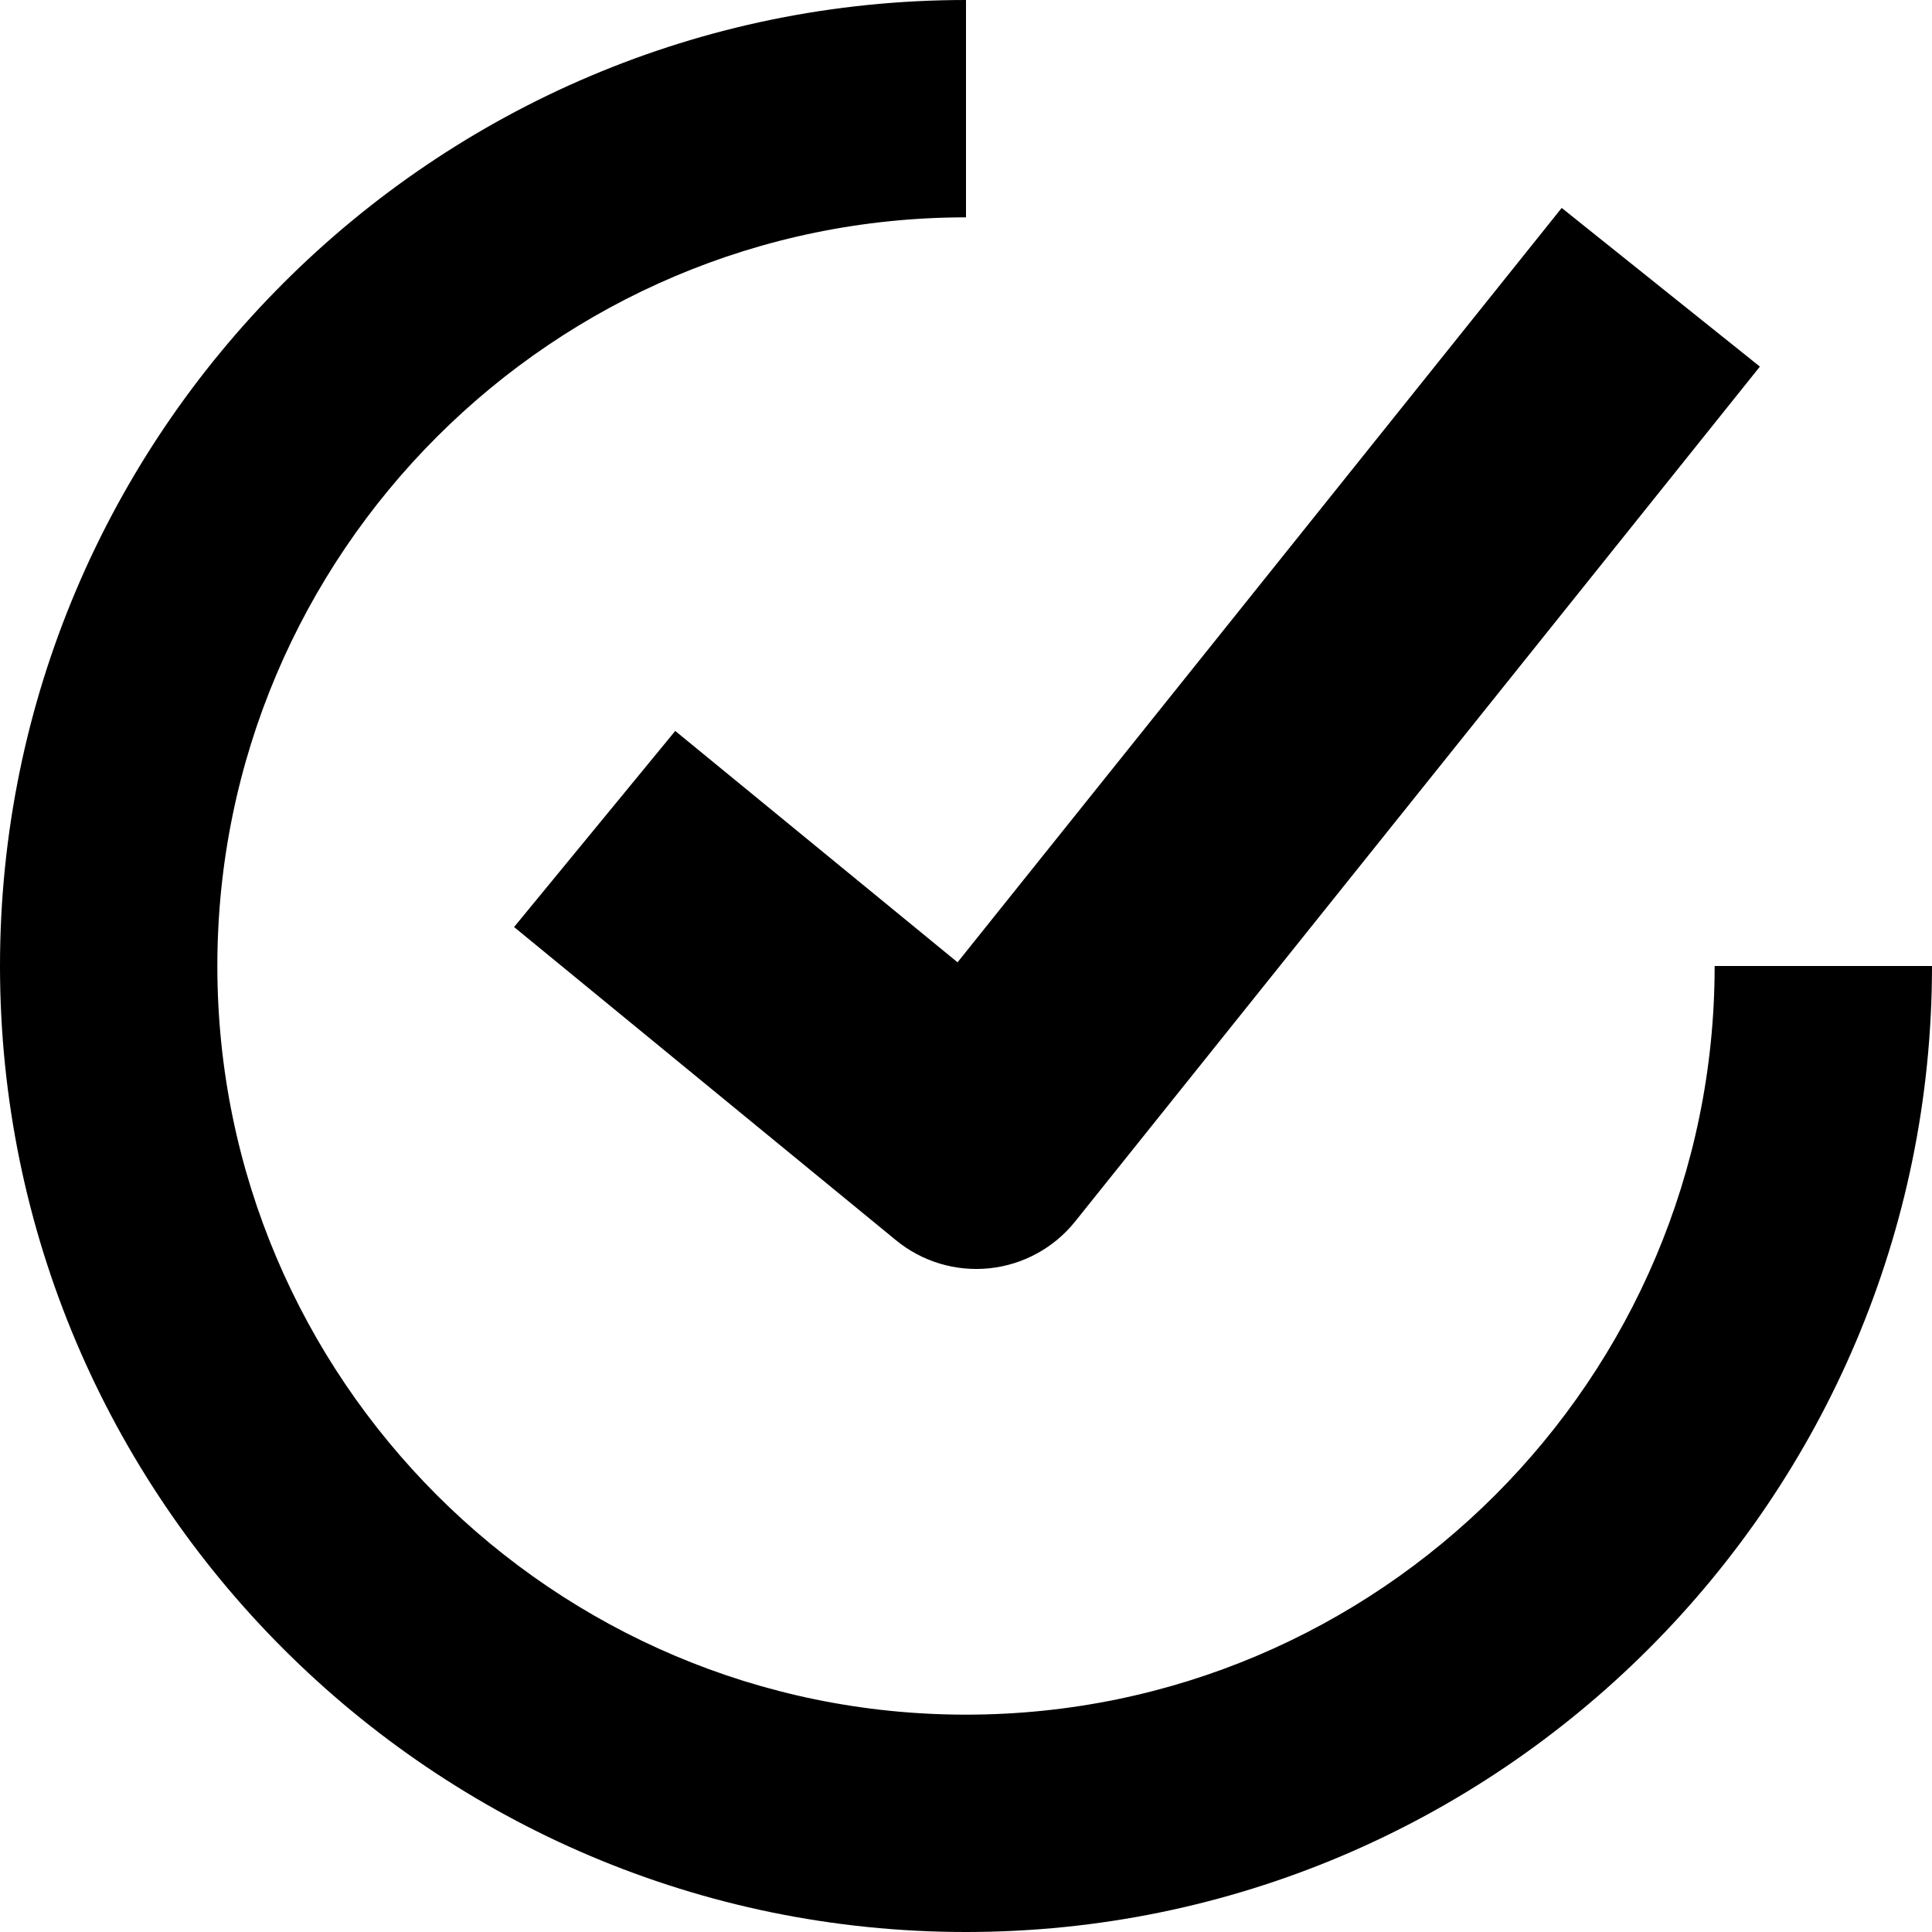
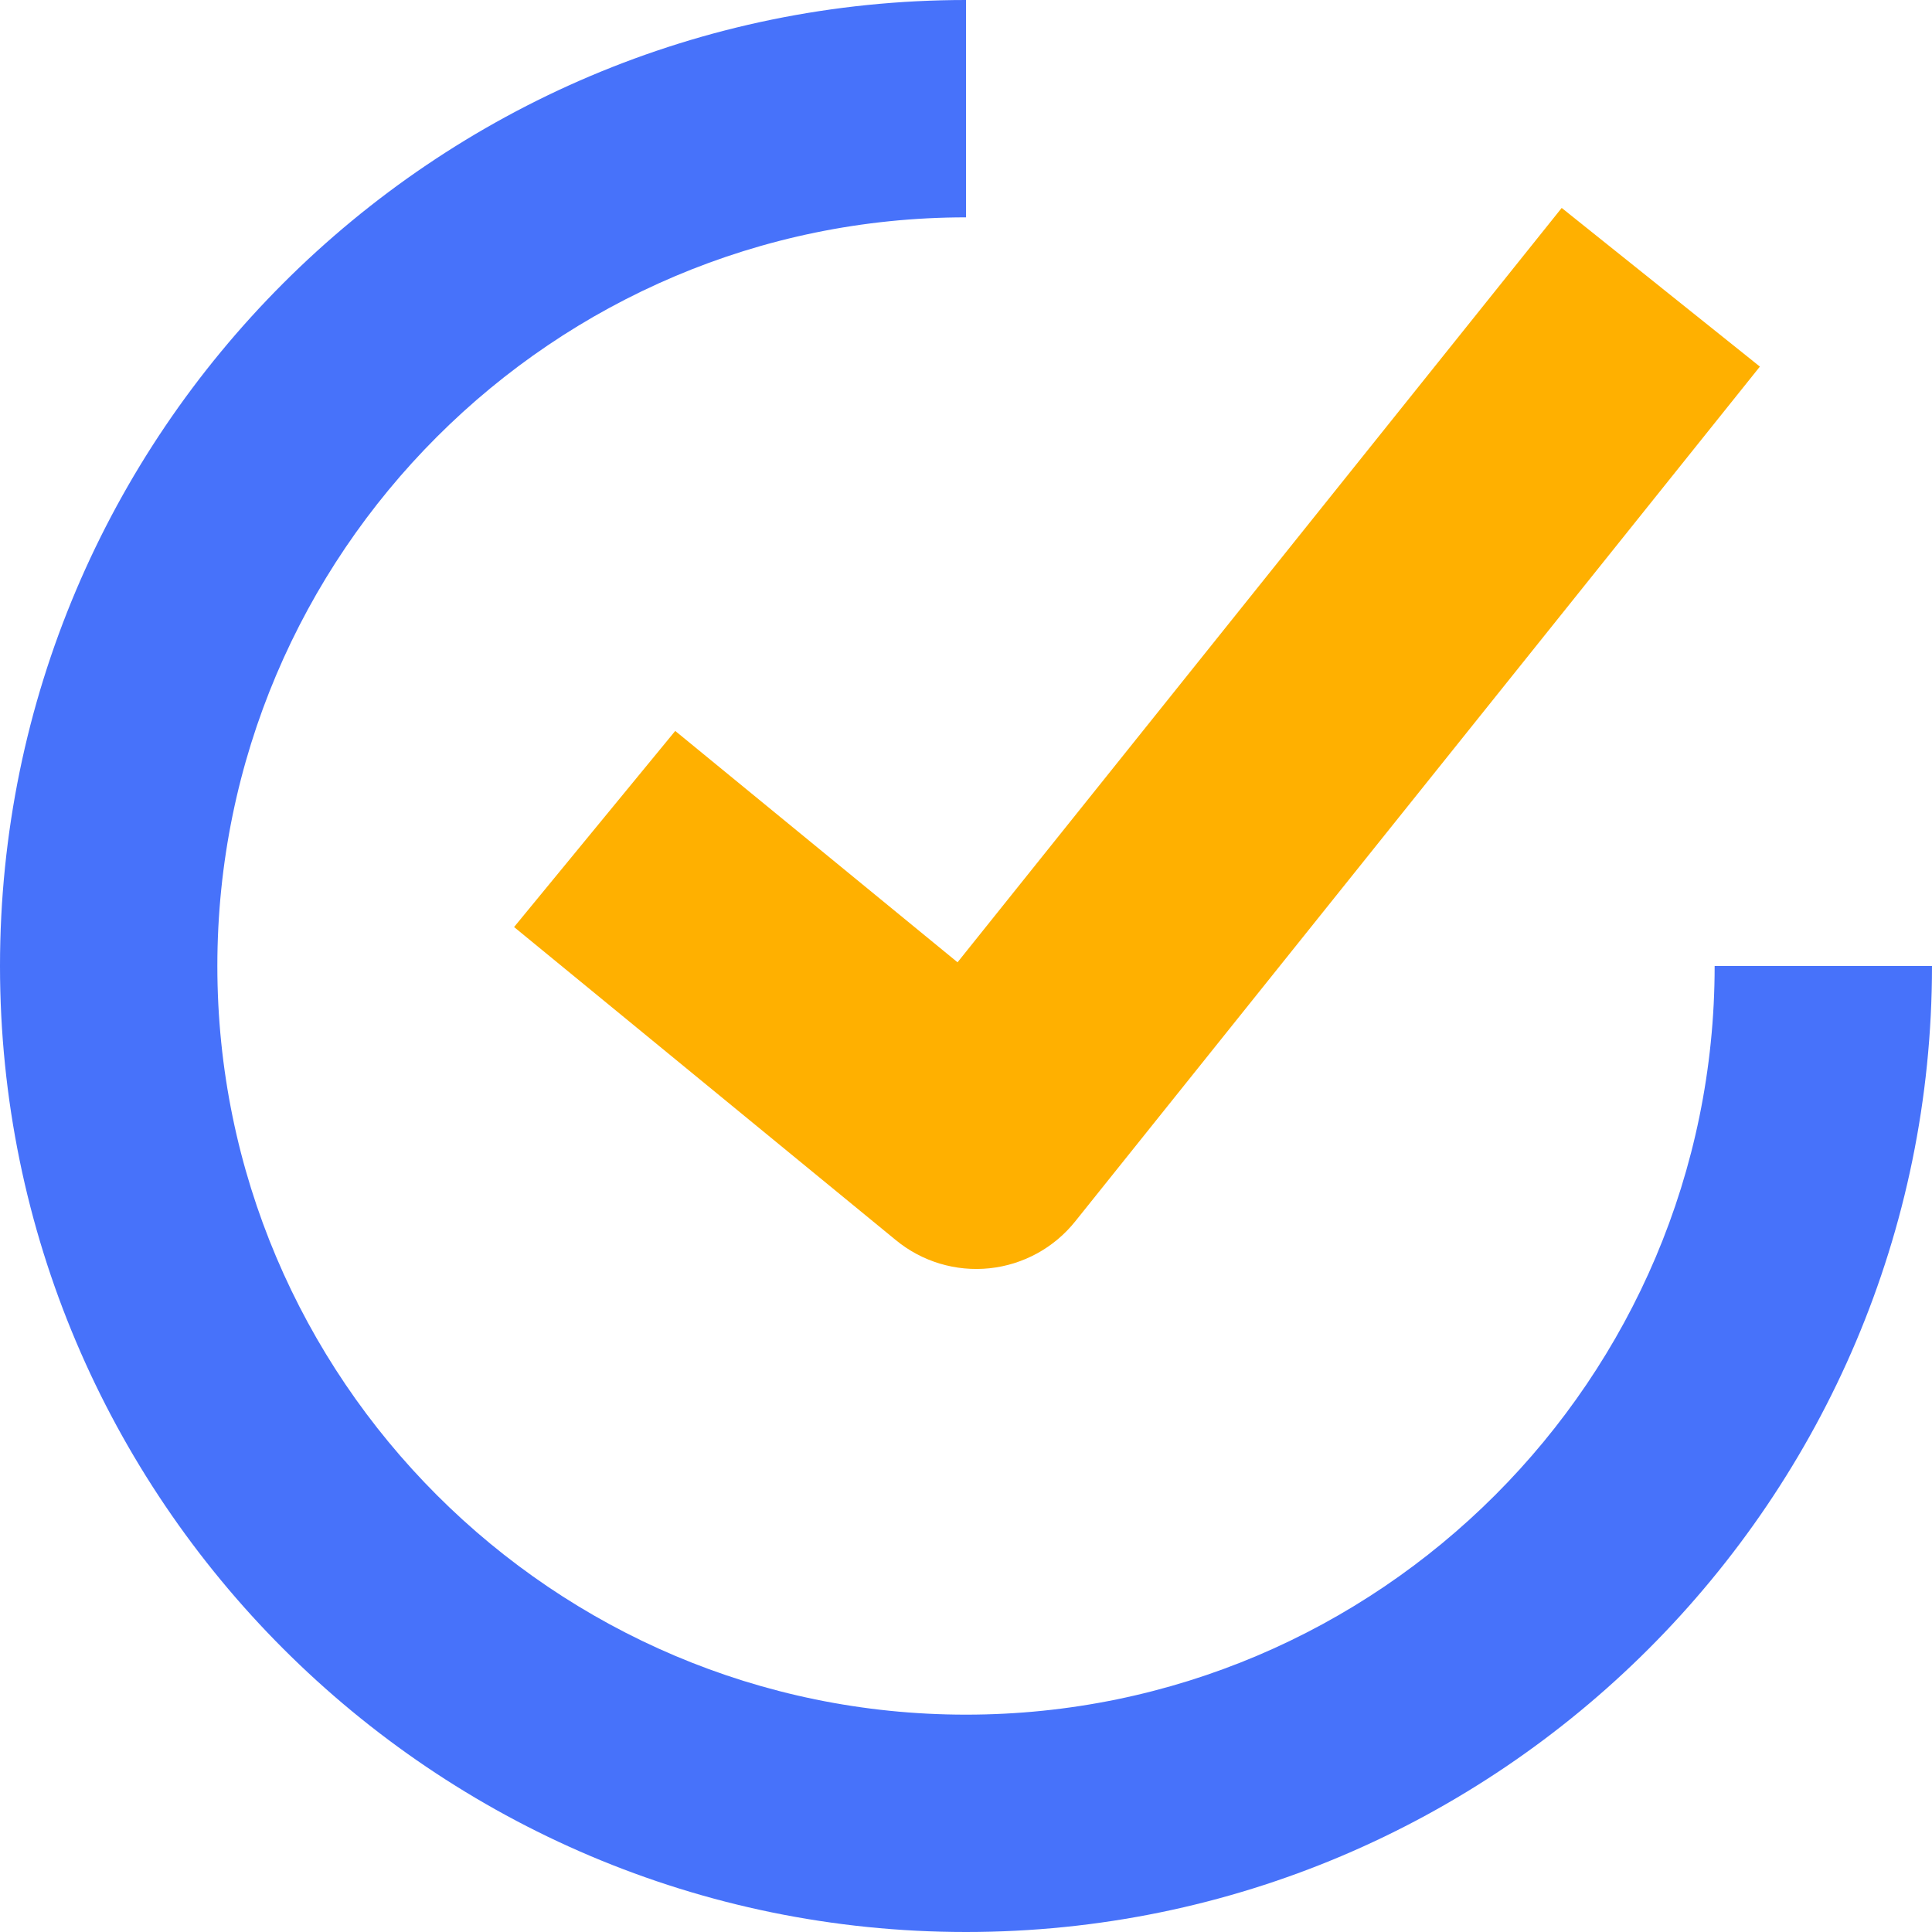
<svg xmlns="http://www.w3.org/2000/svg" viewBox="0 0 24 24">
-   <path d="M12 0C5.383 0 0 5.383 0 12s5.383 12 12 12 12-5.383 12-12h-2.7c0 5.128-4.172 9.3-9.3 9.3-5.128 0-9.3-4.172-9.3-9.3 0-5.128 4.172-9.3 9.3-9.3V0Zm7.4 2.583-7.505 9.371L8.388 9.08l-2.002 2.436 4.741 3.888a1.573 1.573 0 0 0 2.231-.233l8.504-10.617L19.4 2.583Z" />
+   <path fill="#4772FA" d="M12 0C5.383 0 0 5.383 0 12s5.383 12 12 12 12-5.383 12-12h-2.7c0 5.128-4.172 9.3-9.3 9.3-5.128 0-9.3-4.172-9.3-9.3 0-5.128 4.172-9.3 9.3-9.3V0Z" />
+   <path fill="#FFB000" d="m19.4 2.583-7.505 9.371L8.388 9.08l-2.002 2.436 4.741 3.888a1.573 1.573 0 0 0 2.231-.233l8.504-10.617L19.4 2.583Z" />
</svg>
